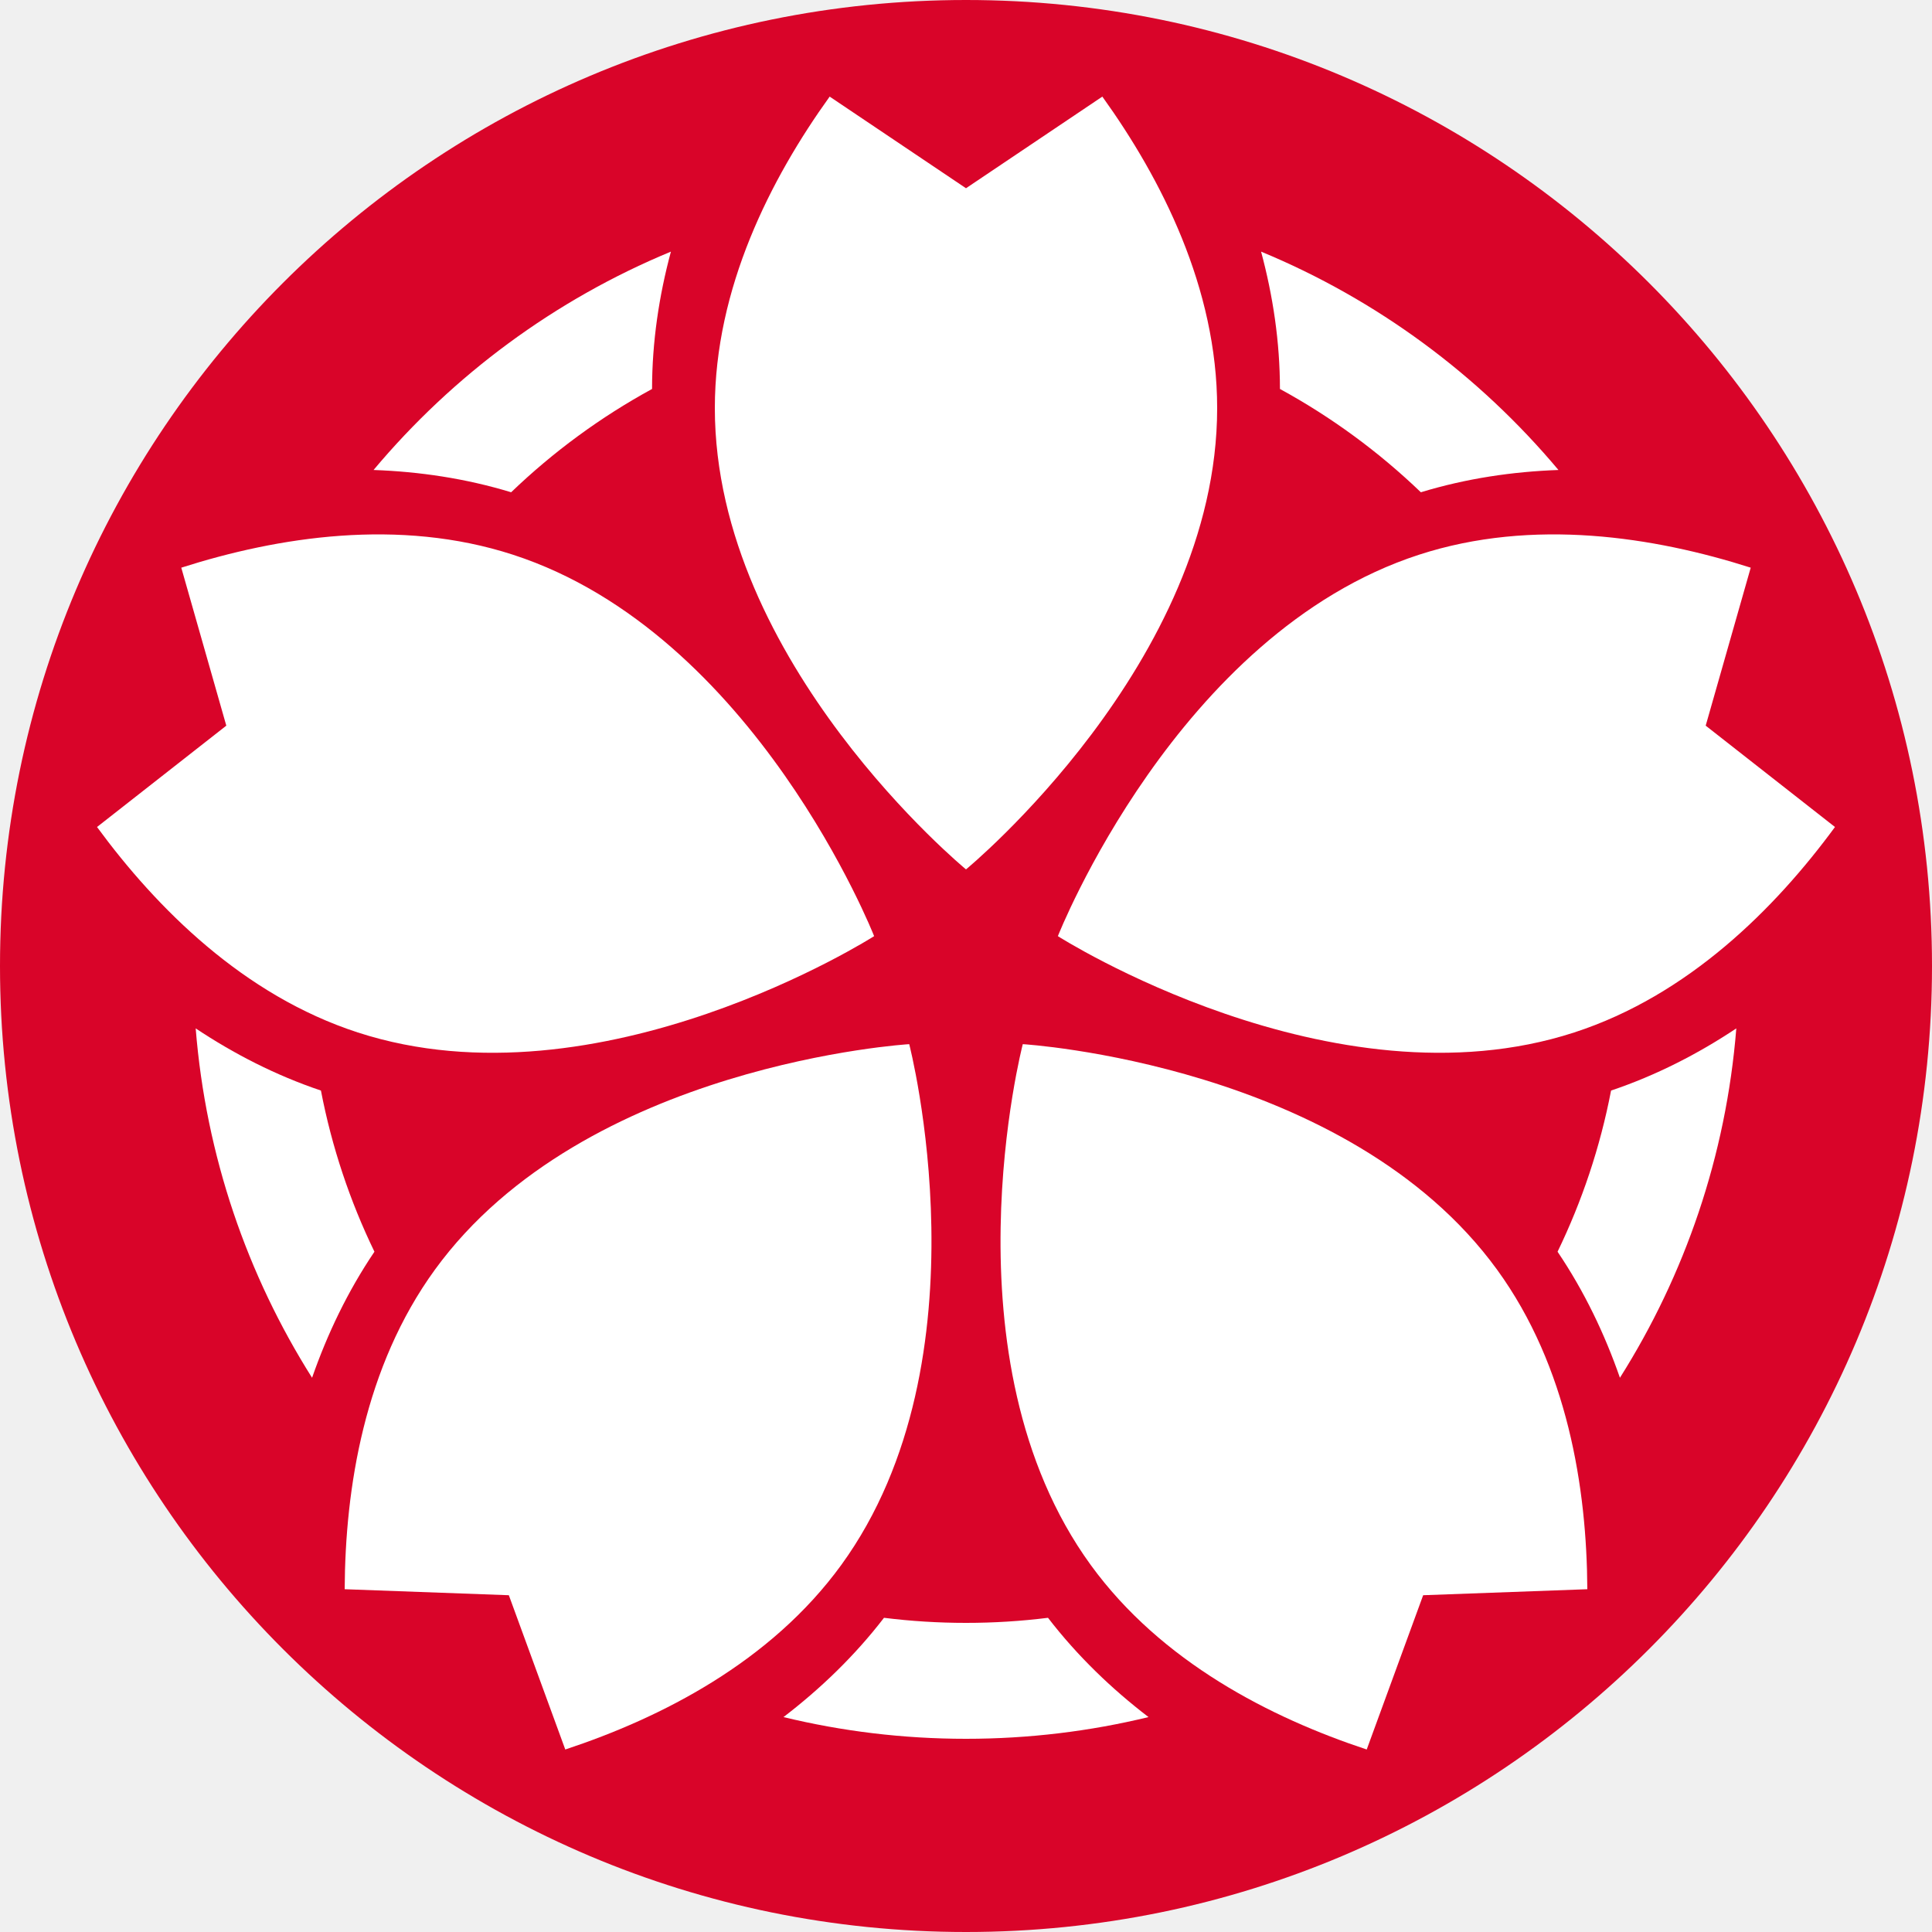
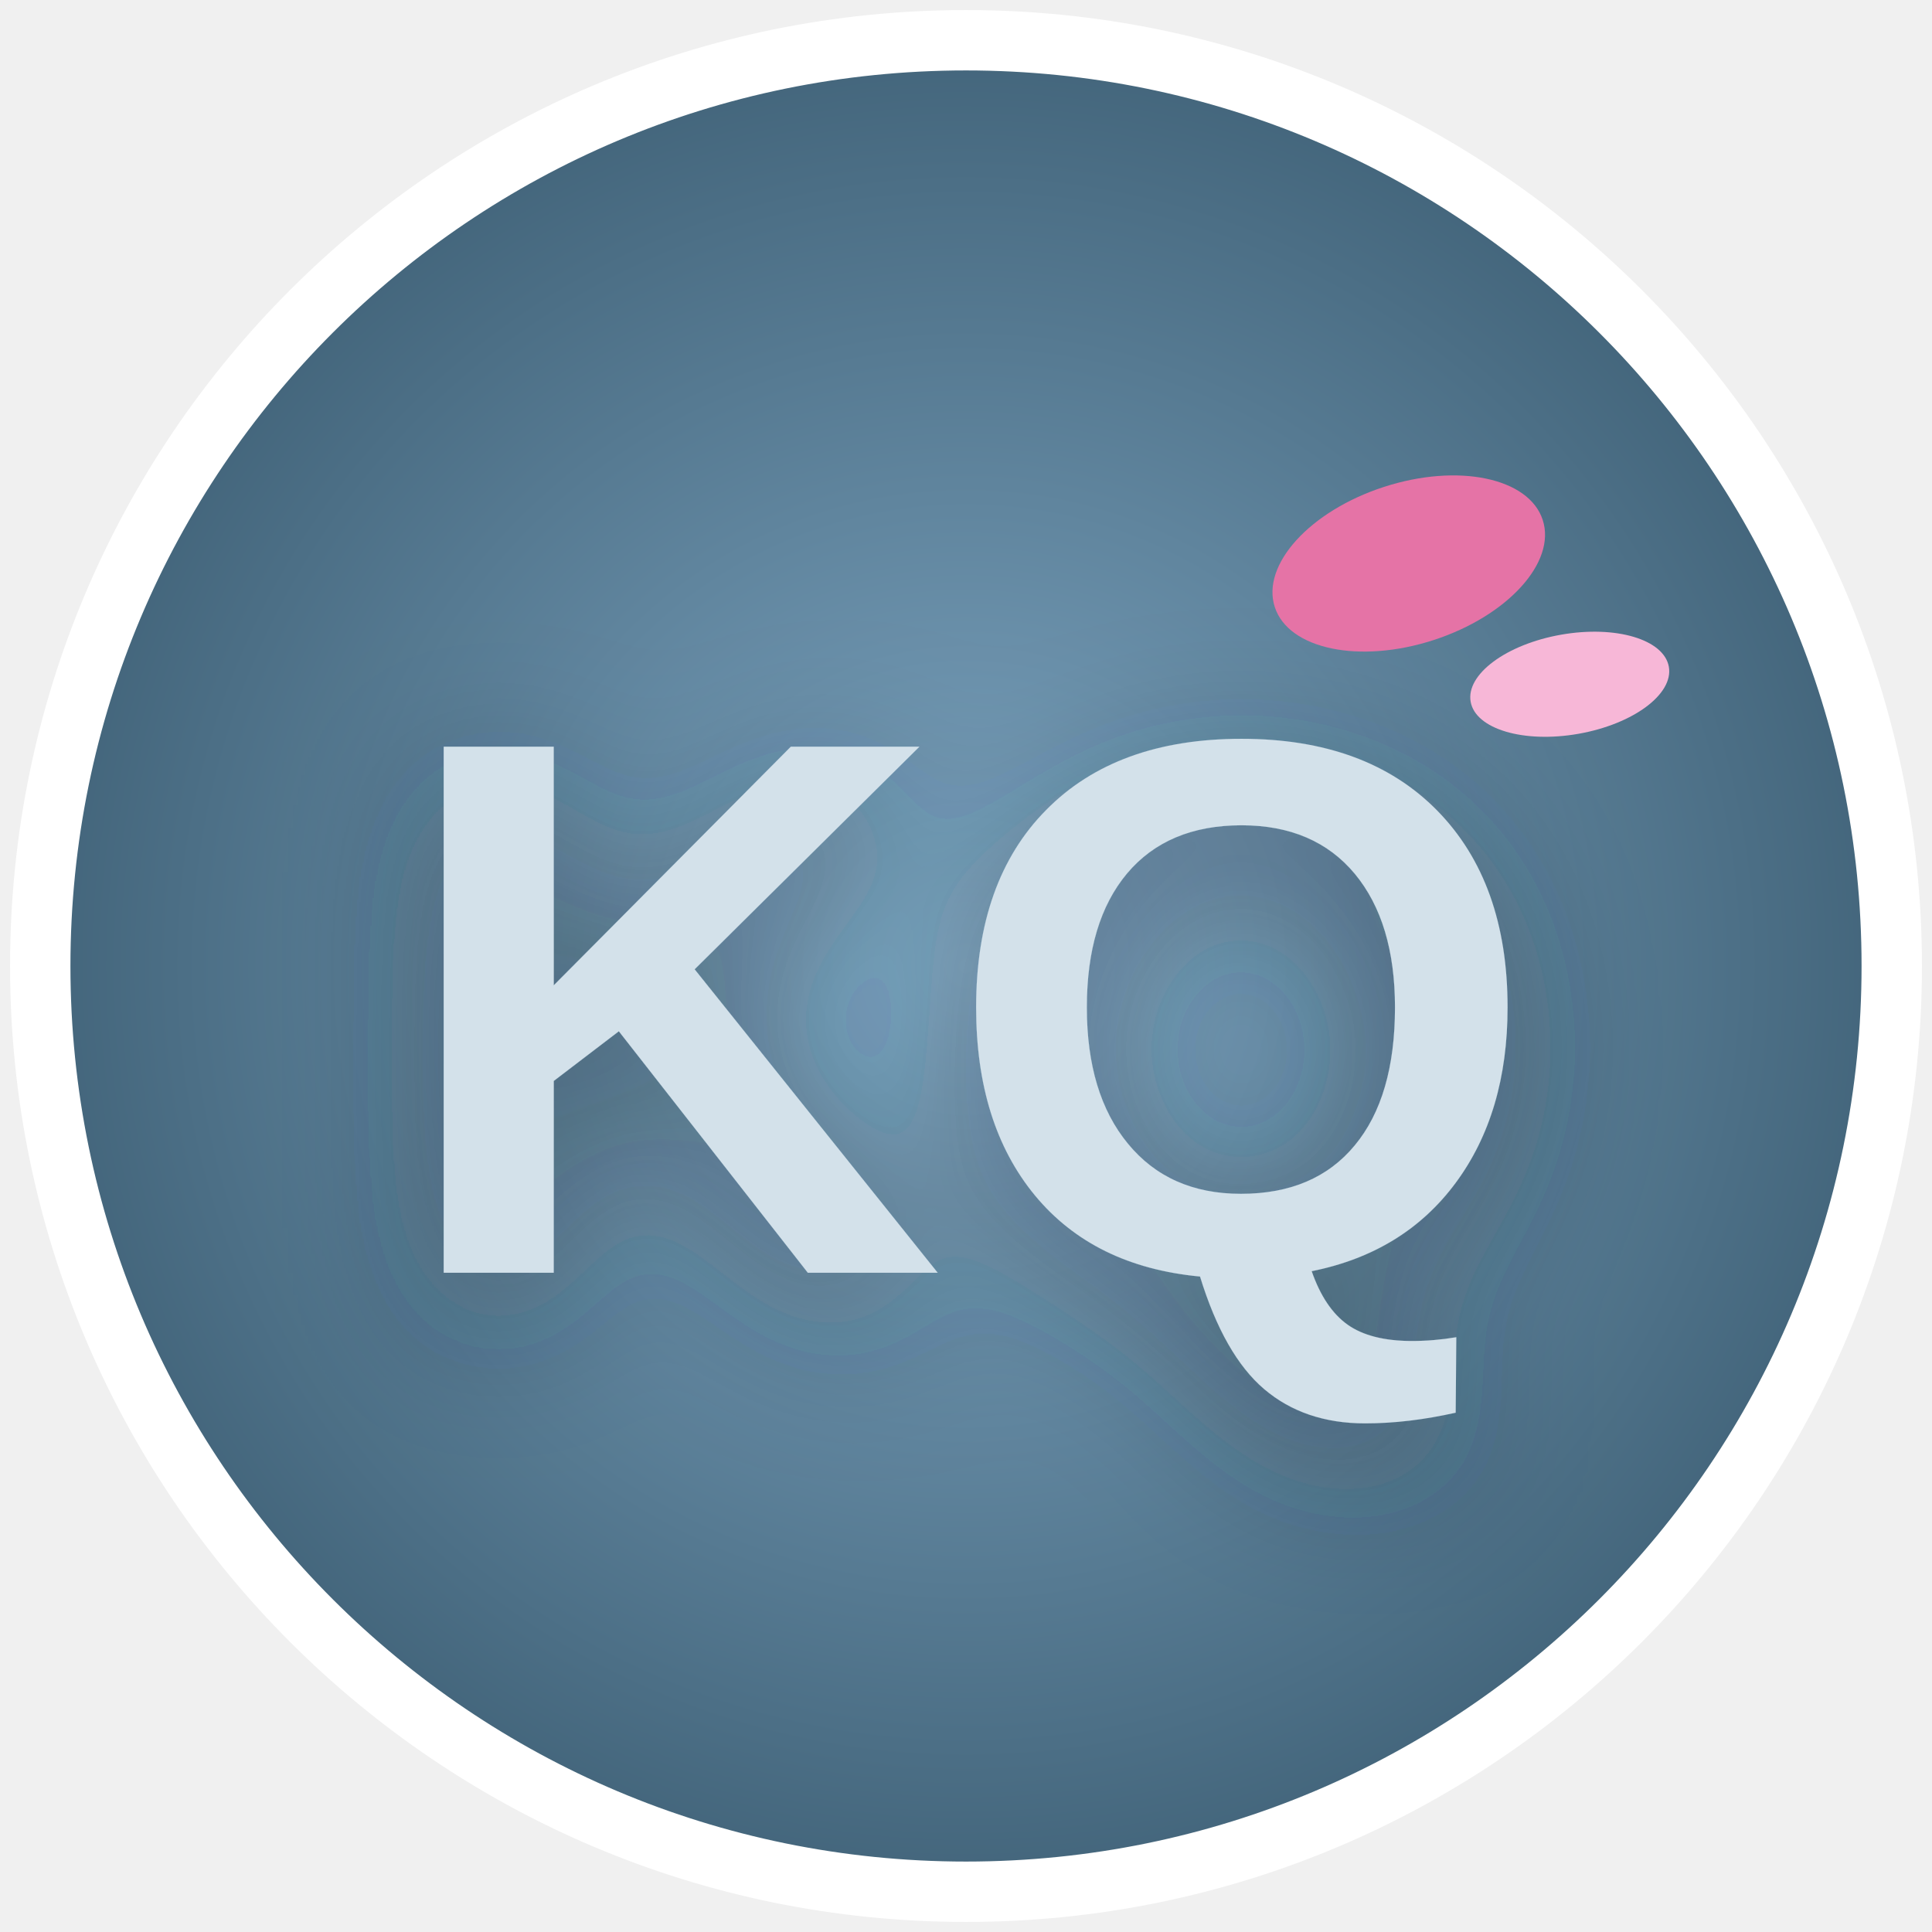
- <svg xmlns="http://www.w3.org/2000/svg" width="100%" height="100%" viewBox="0 0 1000 1000" version="1.1" xml:space="preserve" style="fill-rule:evenodd;clip-rule:evenodd;stroke-linejoin:round;stroke-miterlimit:2;">
-   <circle id="Background" cx="500" cy="500" r="500" style="fill:rgb(217,4,41);" />
-   <g id="Sakura-Logo" transform="matrix(1,0,0,1,1.13687e-13,4.76513)">
-     <g transform="matrix(1,0,0,1,-1.13687e-13,-4.76513)">
-       <path d="M570.569,50C601.11,92.493 630,149.107 630,211.23C630,343.011 500,450 500,450C500,450 370,343.011 370,211.23C370,149.107 398.89,92.493 429.431,50L500,97.433L570.569,50ZM93.831,293.828C143.683,277.912 206.453,267.931 265.535,287.128C390.866,327.85 452.447,484.549 452.447,484.549C452.447,484.549 310.522,575.125 185.191,534.402C126.108,515.205 81.193,470.235 50.218,428.057L117.136,375.6L93.831,293.828ZM178.405,822.578C178.674,770.249 188.578,707.467 225.093,657.208C302.552,550.595 470.611,540.451 470.611,540.451C470.611,540.451 512.896,703.419 435.437,810.032C398.922,860.291 342.273,889.111 292.588,905.537L263.377,825.684L178.405,822.578ZM707.412,905.537C657.727,889.111 601.078,860.291 564.563,810.032C487.104,703.419 529.389,540.451 529.389,540.451C529.389,540.451 697.448,550.595 774.907,657.208C811.422,707.467 821.326,770.249 821.595,822.578L736.623,825.684L707.412,905.537ZM949.782,428.057C918.807,470.235 873.892,515.205 814.809,534.402C689.478,575.125 547.553,484.549 547.553,484.549C547.553,484.549 609.134,327.85 734.465,287.128C793.547,267.931 856.317,277.912 906.169,293.828L882.864,375.6L949.782,428.057Z" style="fill:white;" />
-     </g>
-     <g transform="matrix(1,0,0,1,-1.13687e-13,-4.76513)">
-       <path d="M193.353,243.262C234.503,194.177 287.208,155.102 347.266,130.24C341.132,153.025 337.52,176.834 337.5,201.329C310.825,215.885 286.31,233.91 264.564,254.796C241.028,247.636 217.069,244.103 193.353,243.262ZM652.734,130.24C712.792,155.102 765.497,194.177 806.647,243.262C782.931,244.103 758.972,247.636 735.436,254.796C713.69,233.91 689.175,215.885 662.5,201.329C662.48,176.834 658.868,153.025 652.734,130.24ZM898.713,532.294C893.422,598.392 872.033,659.979 838.474,713.13C830.599,690.512 820.073,668.446 806.191,647.886C818.842,621.765 828.248,593.786 833.884,564.472C857.289,556.59 878.895,545.479 898.713,532.294ZM594.471,888.759C564.177,896.106 532.54,900 500,900C467.46,900 435.823,896.106 405.529,888.759C424.628,874.132 442.35,857.13 457.556,837.371C471.462,839.106 485.628,840 500,840C514.372,840 528.538,839.106 542.444,837.371C557.65,857.13 575.372,874.132 594.471,888.759ZM161.526,713.13C127.967,659.979 106.578,598.392 101.287,532.294C121.105,545.479 142.711,556.59 166.116,564.472C171.752,593.786 181.158,621.765 193.809,647.886C179.927,668.446 169.401,690.512 161.526,713.13Z" style="fill:white;" />
-     </g>
-   </g>
+ <svg xmlns="http://www.w3.org/2000/svg" width="96" height="96" viewBox="0 0 96 96" fill="none">
+   <defs>
+     <radialGradient id="blueGrad" cx="50%" cy="50%" r="50%">
+       <stop offset="0%" stop-color="#7EA6C2" />
+       <stop offset="100%" stop-color="#42647A" />
+     </radialGradient>
+   </defs>
+   <circle cx="48" cy="48" r="46" fill="url(#blueGrad)" stroke="#fff" stroke-width="3" />
+   <text x="50%" y="54%" text-anchor="middle" fill="#D3E1EA" font-family="'Nunito Sans', Arial, sans-serif" font-size="38" font-weight="bold" dy=".3em" style="filter: drop-shadow(0 2px 4px #26323B66);">KQ</text>
+   <ellipse cx="70" cy="28" rx="7" ry="4" fill="#E573A6" transform="rotate(-18 70 28)" />
+   <ellipse cx="78" cy="34" rx="5" ry="2.5" fill="#F7B7D7" transform="rotate(-10 78 34)" />
</svg>
